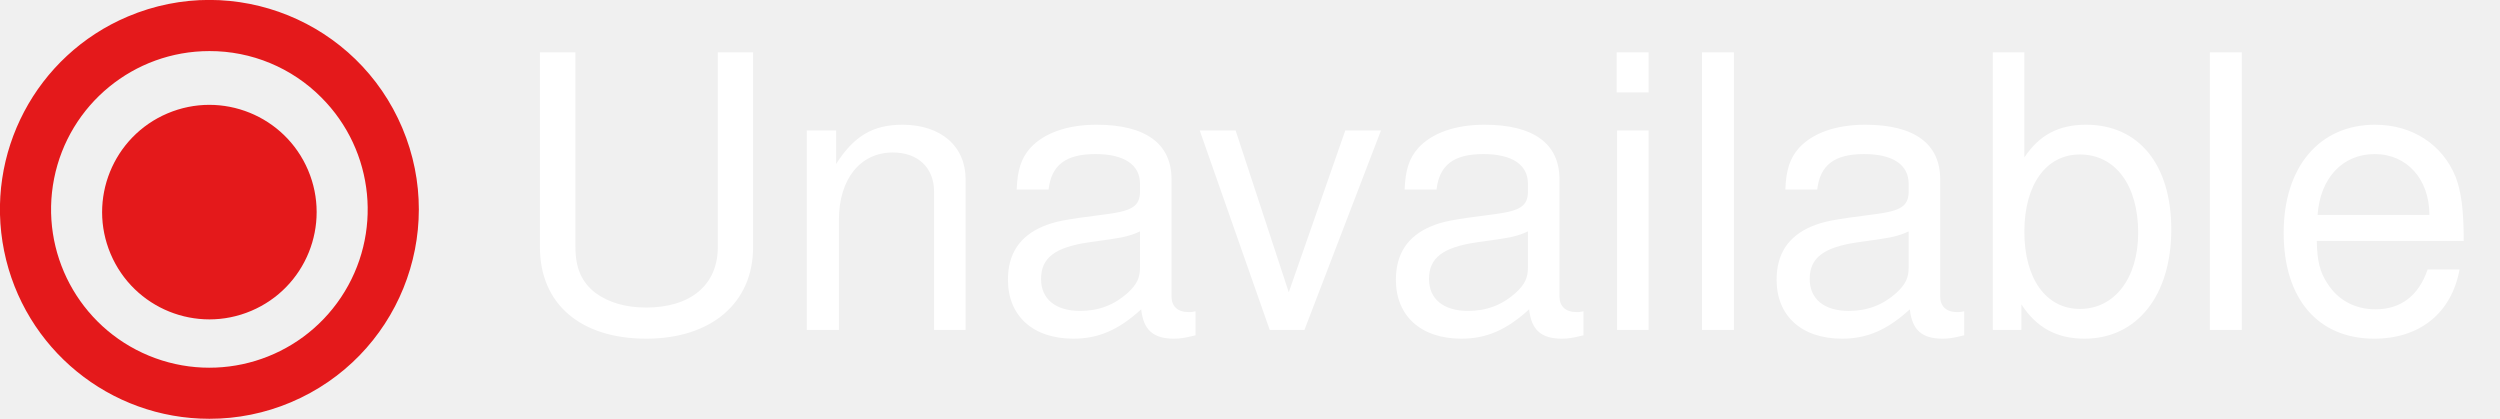
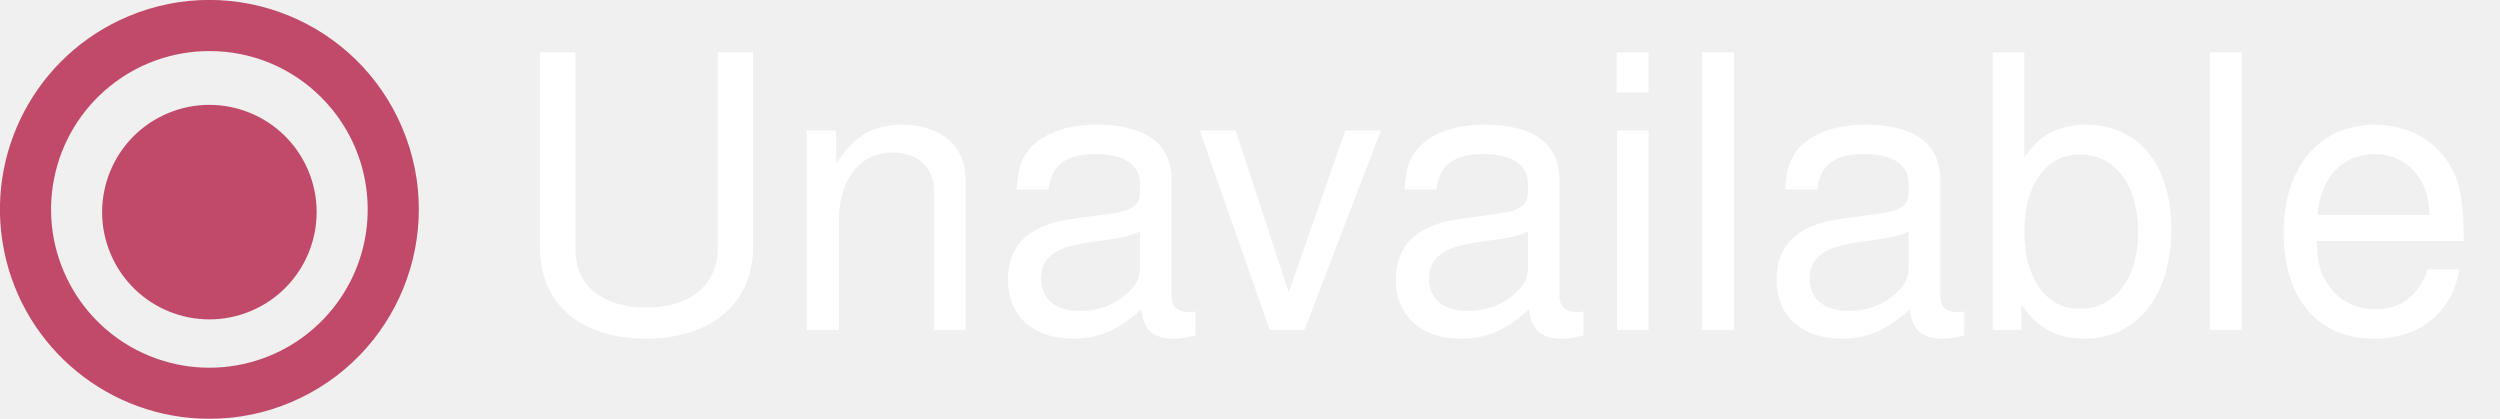
<svg xmlns="http://www.w3.org/2000/svg" width="197" height="33" viewBox="0 0 197 33">
-   <path id="Exclusion_1" data-name="Exclusion 1" d="M16.5,33A16.5,16.5,0,0,1,10.077,1.3,16.5,16.5,0,0,1,22.922,31.7,16.4,16.4,0,0,1,16.5,33Zm0-28.975a12.475,12.475,0,1,0,8.821,3.654A12.394,12.394,0,0,0,16.5,4.025Z" fill="#e4181a" opacity="0.995" />
-   <ellipse id="Ellipse_13" data-name="Ellipse 13" cx="8.451" cy="8.451" rx="8.451" ry="8.451" transform="translate(5.418 12.238) rotate(-23)" fill="#e4181a" opacity="0.995" />
+   <path id="Exclusion_1" data-name="Exclusion 1" d="M16.5,33A16.5,16.5,0,0,1,10.077,1.3,16.5,16.5,0,0,1,22.922,31.7,16.4,16.4,0,0,1,16.5,33Zm0-28.975a12.475,12.475,0,1,0,8.821,3.654A12.394,12.394,0,0,0,16.5,4.025Z" fill="#C14969" opacity="0.995" />
+   <ellipse id="Ellipse_13" data-name="Ellipse 13" cx="8.451" cy="8.451" rx="8.451" ry="8.451" transform="translate(5.418 12.238) rotate(-23)" fill="#C14969" opacity="0.995" />
  <text id="Unavailable" transform="translate(40 26)" fill="#fff" font-size="30" font-family="Helvetica">
    <tspan x="0" y="0">Unavailable</tspan>
  </text>
</svg>
